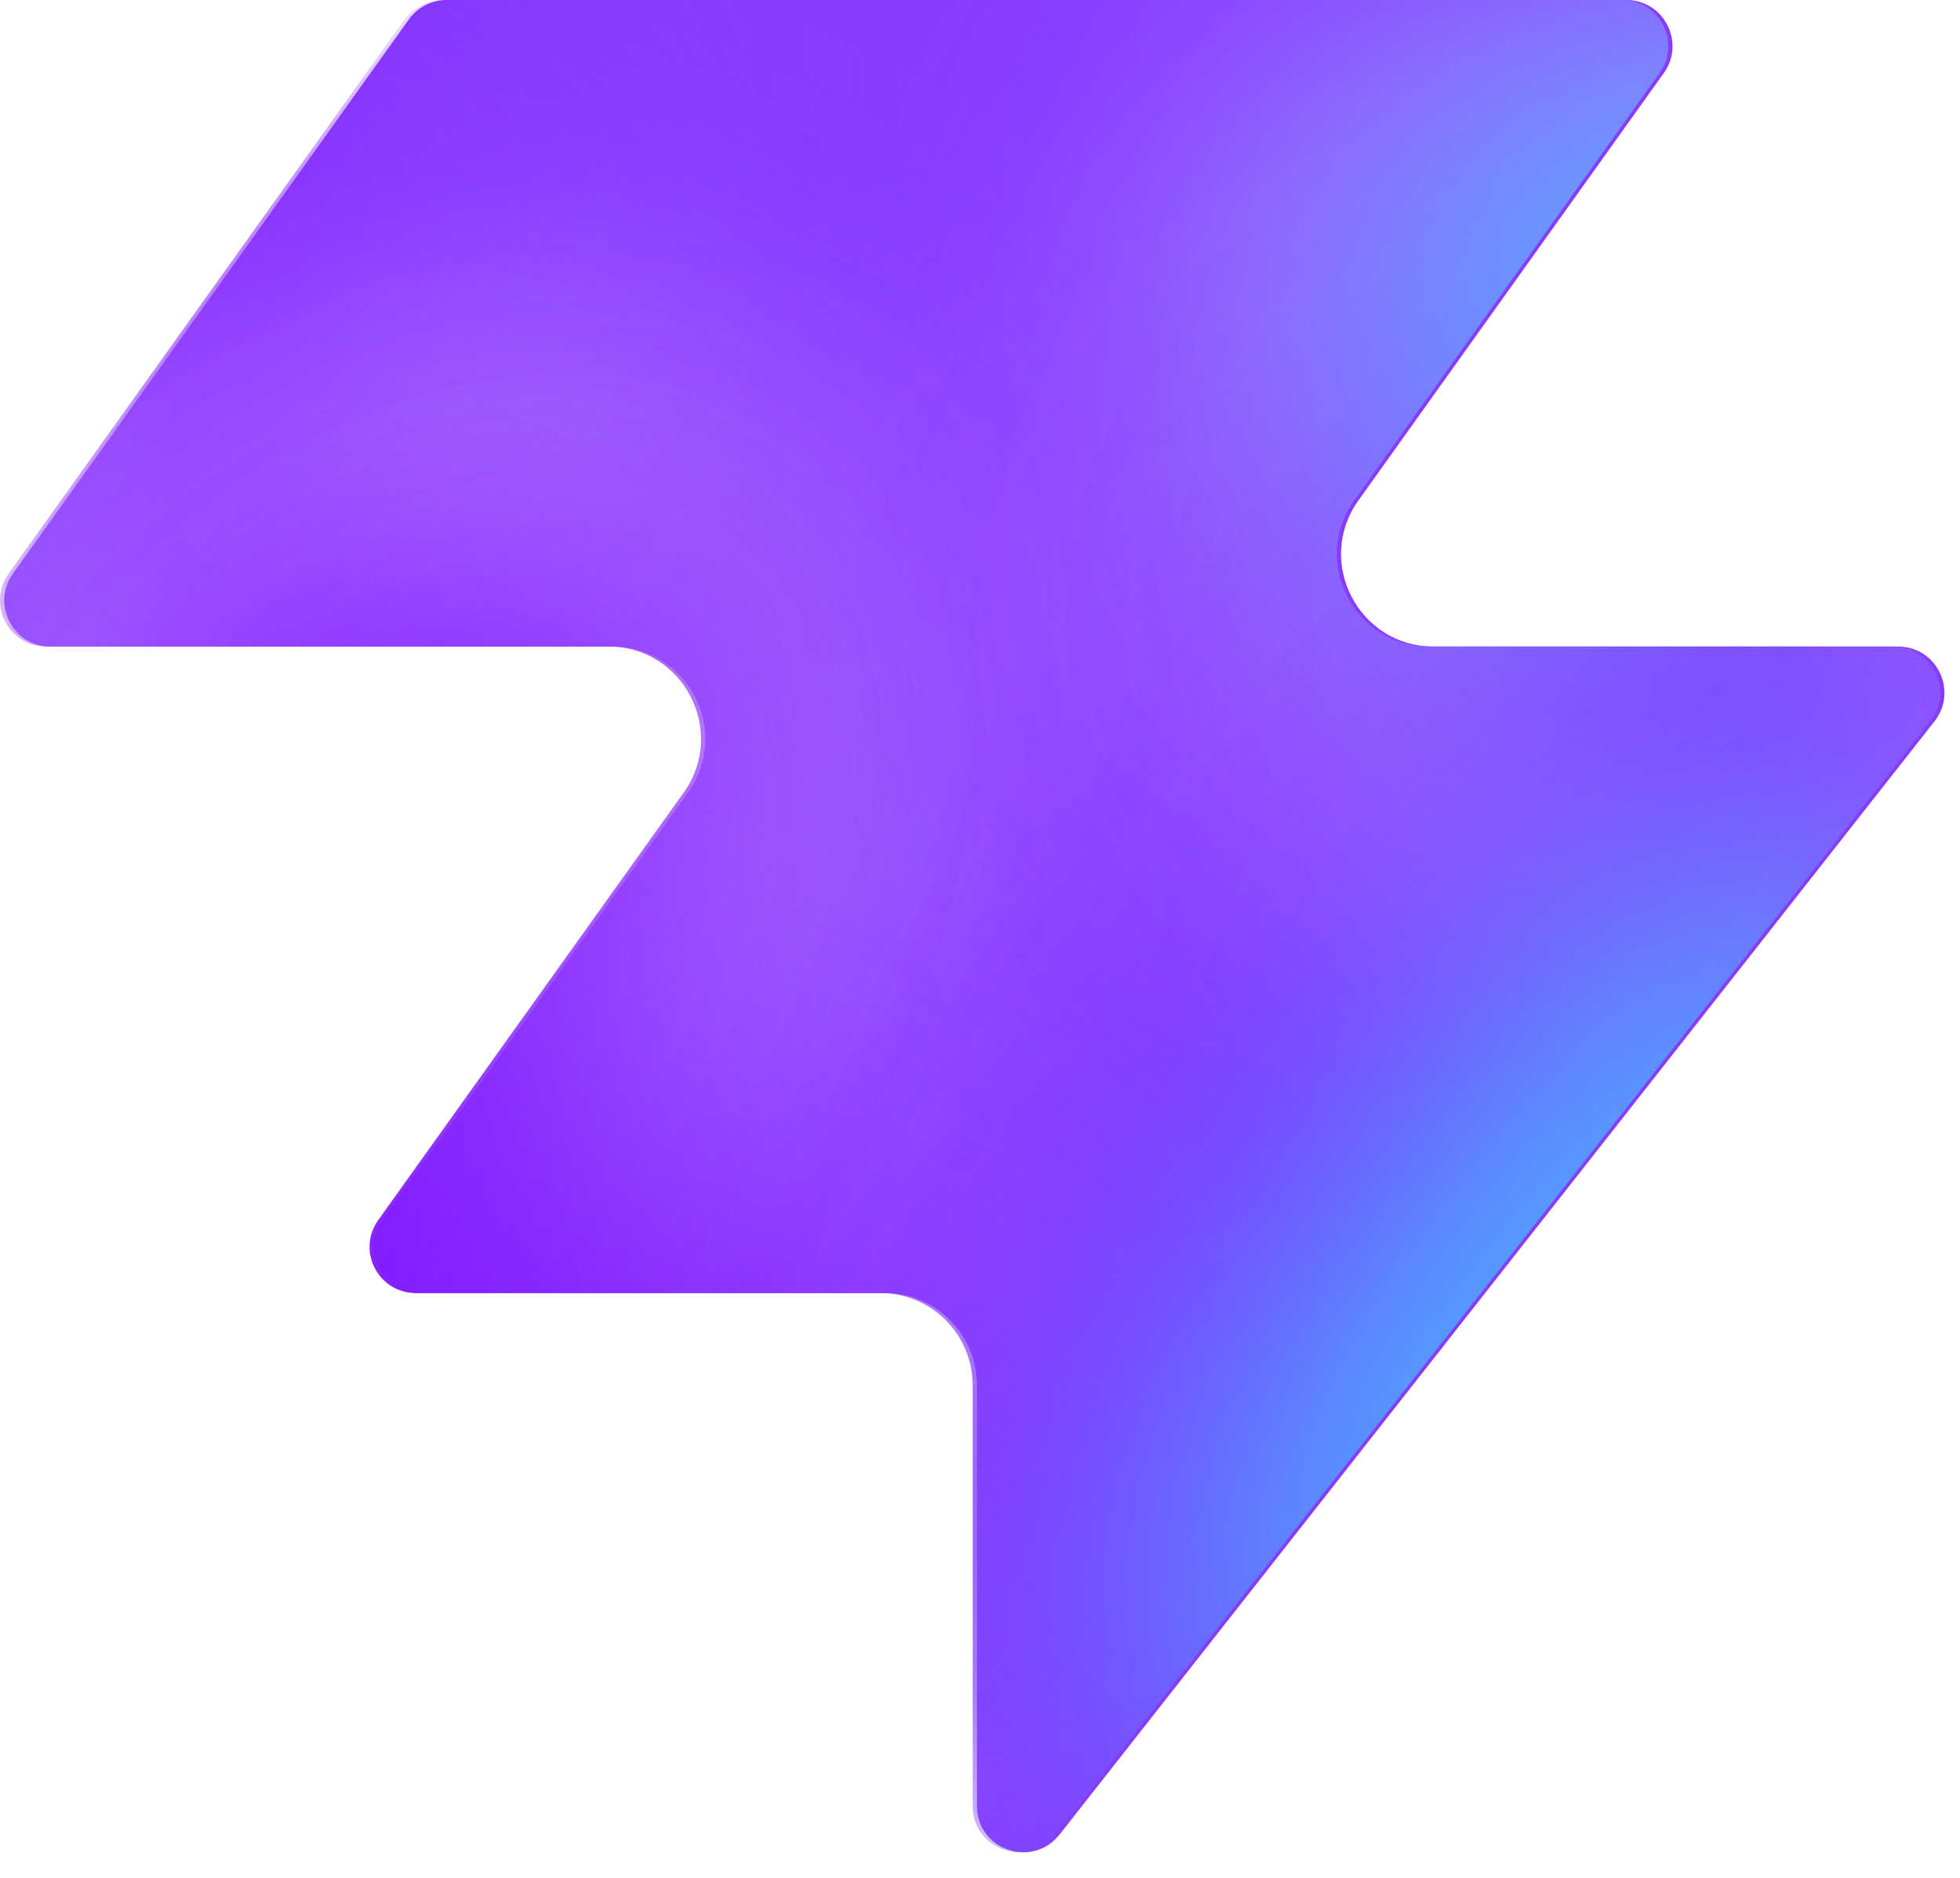
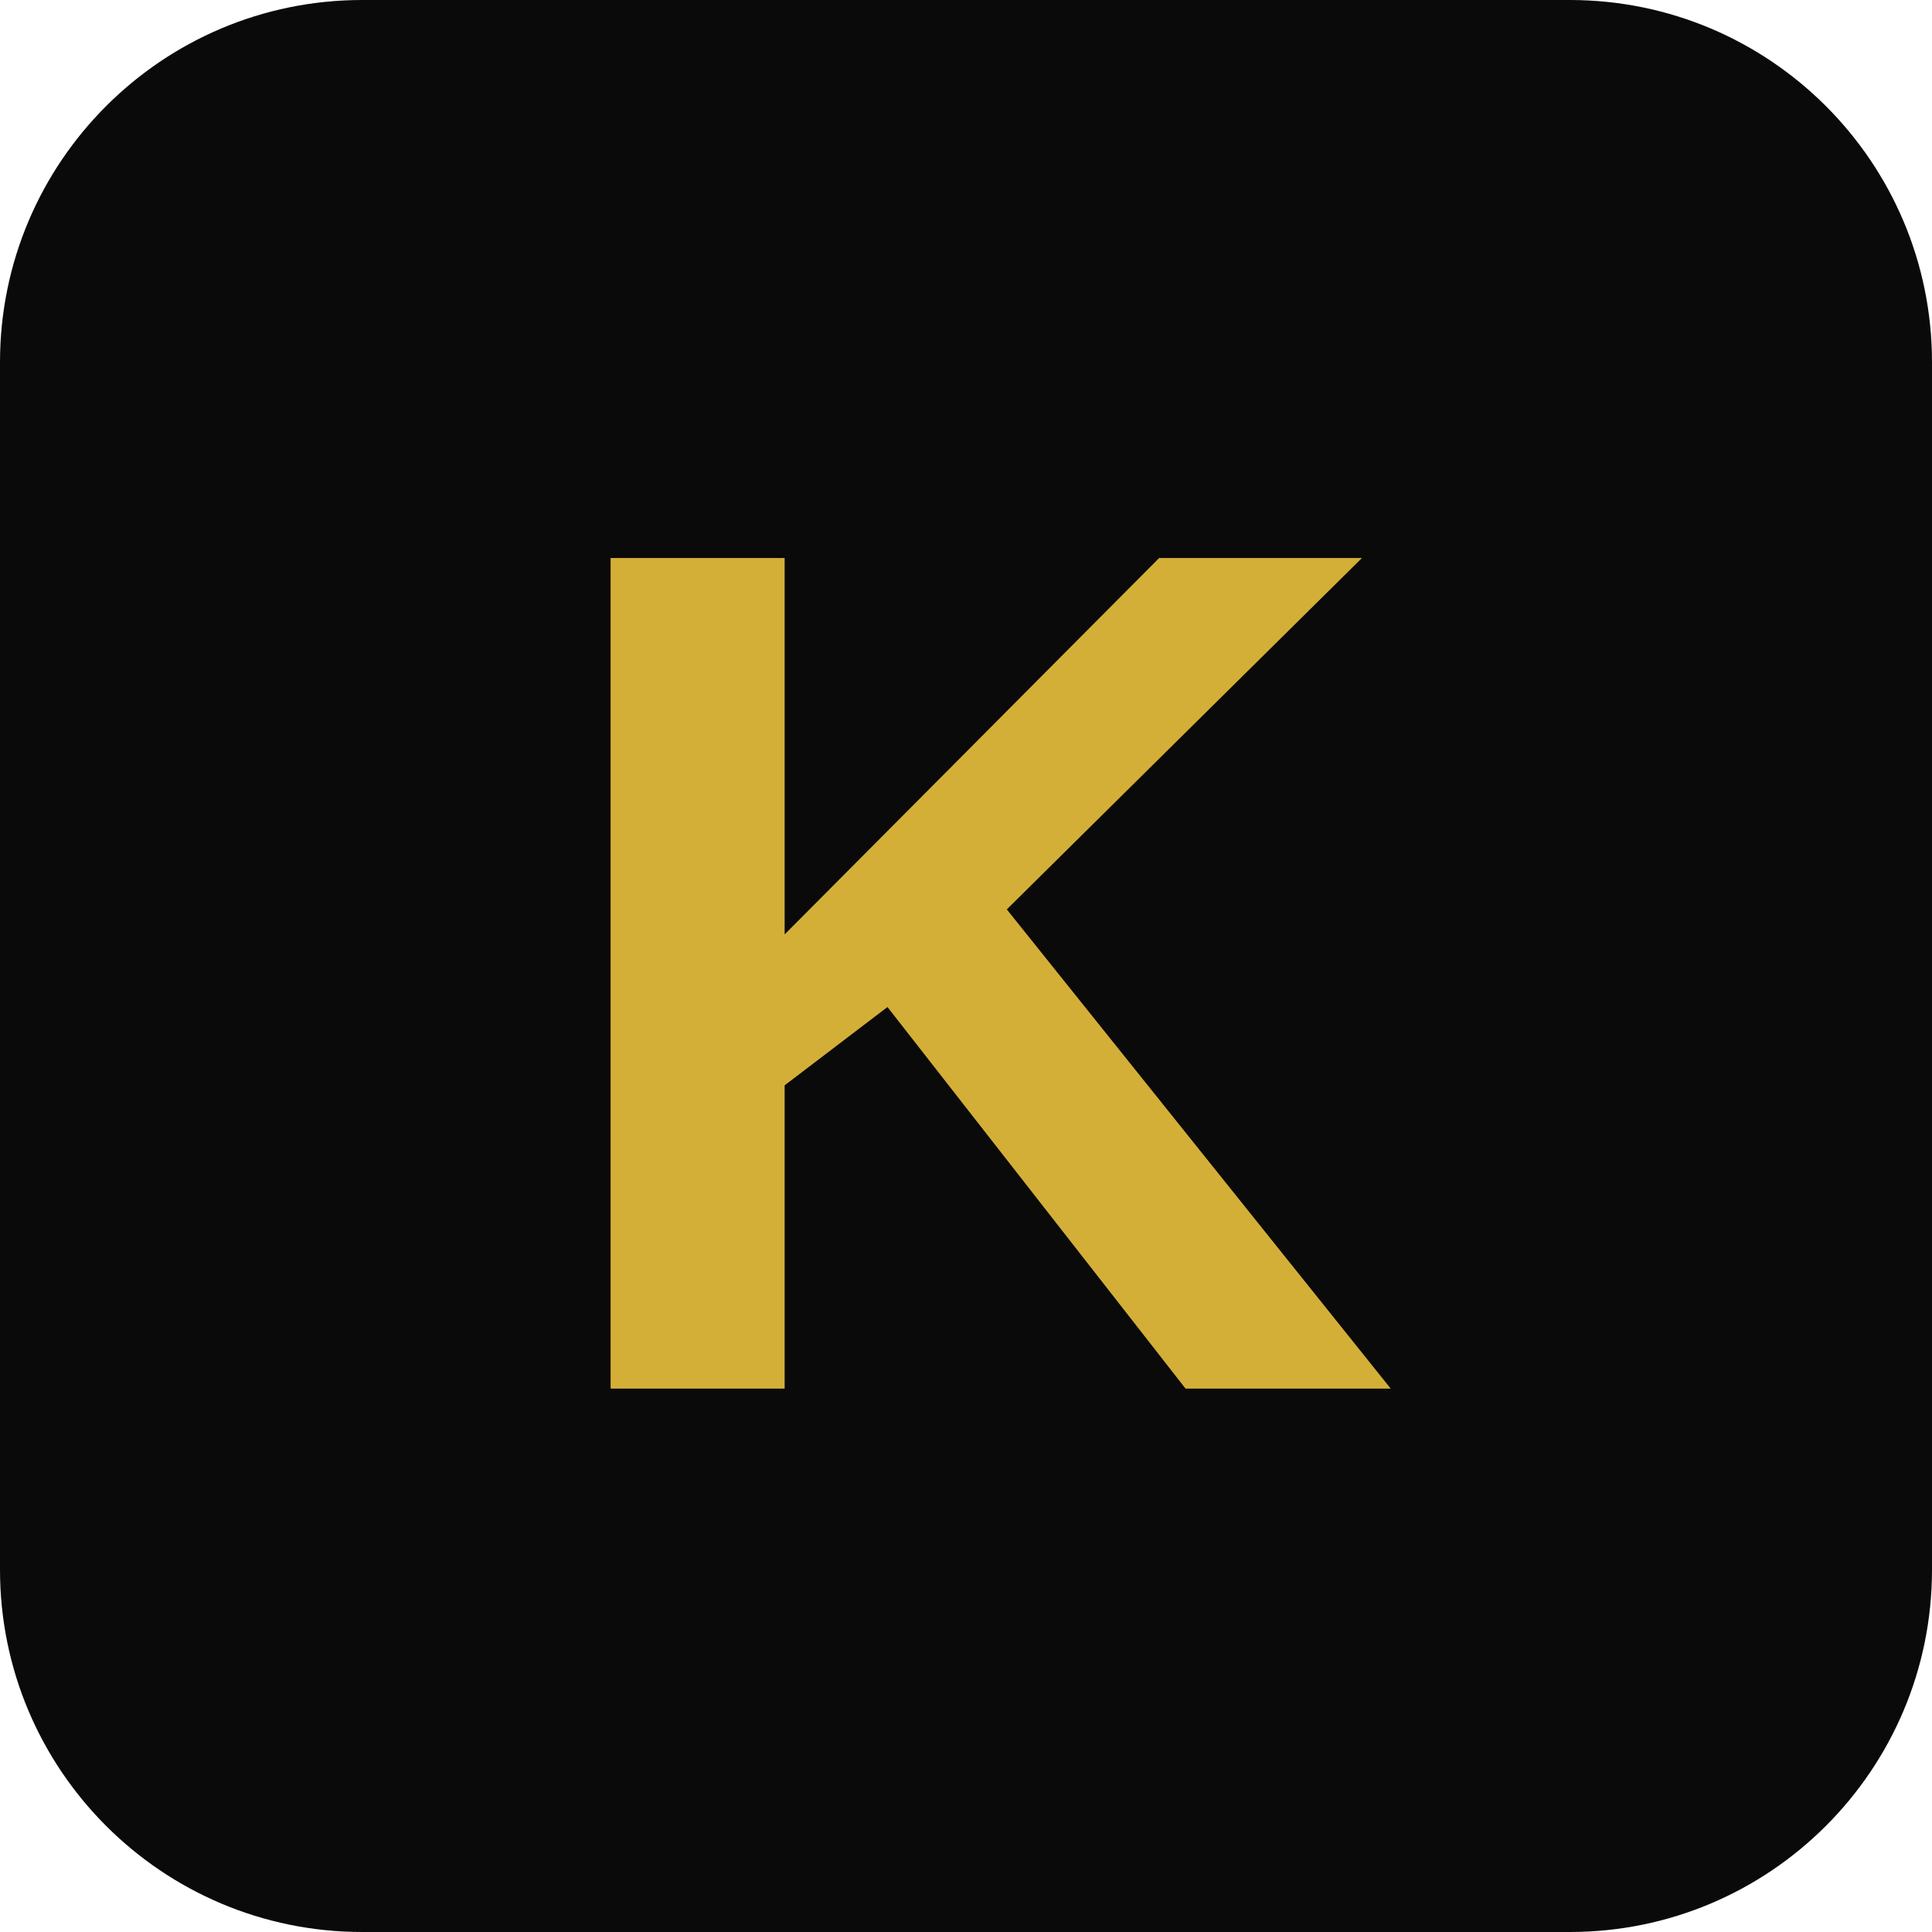
- <svg xmlns="http://www.w3.org/2000/svg" width="48" height="46" fill="none" viewBox="0 0 48 46">
-   <path fill="#863bff" d="M25.946 44.938c-.664.845-2.021.375-2.021-.698V33.937a2.26 2.26 0 0 0-2.262-2.262H10.287c-.92 0-1.456-1.04-.92-1.788l7.48-10.471c1.07-1.497 0-3.578-1.842-3.578H1.237c-.92 0-1.456-1.04-.92-1.788L10.013.474c.214-.297.556-.474.92-.474h28.894c.92 0 1.456 1.04.92 1.788l-7.48 10.471c-1.07 1.498 0 3.579 1.842 3.579h11.377c.943 0 1.473 1.088.89 1.83L25.947 44.94z" style="fill:#863bff;fill:color(display-p3 .525 .23 1);fill-opacity:1" />
-   <mask id="a" width="48" height="46" x="0" y="0" maskUnits="userSpaceOnUse" style="mask-type:alpha">
-     <path fill="#000" d="M25.842 44.938c-.664.844-2.021.375-2.021-.698V33.937a2.26 2.26 0 0 0-2.262-2.262H10.183c-.92 0-1.456-1.04-.92-1.788l7.48-10.471c1.07-1.498 0-3.579-1.842-3.579H1.133c-.92 0-1.456-1.04-.92-1.787L9.91.473c.214-.297.556-.474.92-.474h28.894c.92 0 1.456 1.04.92 1.788l-7.48 10.471c-1.07 1.498 0 3.578 1.842 3.578h11.377c.943 0 1.473 1.088.89 1.832L25.843 44.94z" style="fill:#000;fill-opacity:1" />
-   </mask>
-   <g mask="url(#a)">
-     <g filter="url(#b)">
-       <ellipse cx="5.508" cy="14.704" fill="#ede6ff" rx="5.508" ry="14.704" style="fill:#ede6ff;fill:color(display-p3 .927 .903 1);fill-opacity:1" transform="matrix(.00324 1 1 -.00324 -4.47 31.516)" />
-     </g>
-     <g filter="url(#c)">
-       <ellipse cx="10.399" cy="29.851" fill="#ede6ff" rx="10.399" ry="29.851" style="fill:#ede6ff;fill:color(display-p3 .927 .903 1);fill-opacity:1" transform="matrix(.00324 1 1 -.00324 -39.328 7.883)" />
-     </g>
-     <g filter="url(#d)">
-       <ellipse cx="5.508" cy="30.487" fill="#7e14ff" rx="5.508" ry="30.487" style="fill:#7e14ff;fill:color(display-p3 .492 .077 1);fill-opacity:1" transform="rotate(89.814 -25.913 -14.639)scale(1 -1)" />
-     </g>
-     <g filter="url(#e)">
-       <ellipse cx="5.508" cy="30.599" fill="#7e14ff" rx="5.508" ry="30.599" style="fill:#7e14ff;fill:color(display-p3 .492 .077 1);fill-opacity:1" transform="rotate(89.814 -32.644 -3.334)scale(1 -1)" />
-     </g>
-     <g filter="url(#f)">
-       <ellipse cx="5.508" cy="30.599" fill="#7e14ff" rx="5.508" ry="30.599" style="fill:#7e14ff;fill:color(display-p3 .492 .077 1);fill-opacity:1" transform="matrix(.00324 1 1 -.00324 -34.34 30.47)" />
-     </g>
-     <g filter="url(#g)">
-       <ellipse cx="14.072" cy="22.078" fill="#ede6ff" rx="14.072" ry="22.078" style="fill:#ede6ff;fill:color(display-p3 .927 .903 1);fill-opacity:1" transform="rotate(93.35 24.506 48.493)scale(-1 1)" />
-     </g>
-     <g filter="url(#h)">
-       <ellipse cx="3.47" cy="21.501" fill="#7e14ff" rx="3.47" ry="21.501" style="fill:#7e14ff;fill:color(display-p3 .492 .077 1);fill-opacity:1" transform="rotate(89.009 28.708 47.59)scale(-1 1)" />
-     </g>
-     <g filter="url(#i)">
-       <ellipse cx="3.47" cy="21.501" fill="#7e14ff" rx="3.47" ry="21.501" style="fill:#7e14ff;fill:color(display-p3 .492 .077 1);fill-opacity:1" transform="rotate(89.009 28.708 47.59)scale(-1 1)" />
-     </g>
-     <g filter="url(#j)">
-       <ellipse cx=".387" cy="8.972" fill="#7e14ff" rx="4.407" ry="29.108" style="fill:#7e14ff;fill:color(display-p3 .492 .077 1);fill-opacity:1" transform="rotate(39.51 .387 8.972)" />
-     </g>
-     <g filter="url(#k)">
-       <ellipse cx="47.523" cy="-6.092" fill="#7e14ff" rx="4.407" ry="29.108" style="fill:#7e14ff;fill:color(display-p3 .492 .077 1);fill-opacity:1" transform="rotate(37.892 47.523 -6.092)" />
-     </g>
-     <g filter="url(#l)">
-       <ellipse cx="41.412" cy="6.333" fill="#47bfff" rx="5.971" ry="9.665" style="fill:#47bfff;fill:color(display-p3 .28 .748 1);fill-opacity:1" transform="rotate(37.892 41.412 6.333)" />
-     </g>
-     <g filter="url(#m)">
-       <ellipse cx="-1.879" cy="38.332" fill="#7e14ff" rx="4.407" ry="29.108" style="fill:#7e14ff;fill:color(display-p3 .492 .077 1);fill-opacity:1" transform="rotate(37.892 -1.88 38.332)" />
-     </g>
-     <g filter="url(#n)">
-       <ellipse cx="-1.879" cy="38.332" fill="#7e14ff" rx="4.407" ry="29.108" style="fill:#7e14ff;fill:color(display-p3 .492 .077 1);fill-opacity:1" transform="rotate(37.892 -1.88 38.332)" />
-     </g>
-     <g filter="url(#o)">
-       <ellipse cx="35.651" cy="29.907" fill="#7e14ff" rx="4.407" ry="29.108" style="fill:#7e14ff;fill:color(display-p3 .492 .077 1);fill-opacity:1" transform="rotate(37.892 35.651 29.907)" />
-     </g>
-     <g filter="url(#p)">
-       <ellipse cx="38.418" cy="32.4" fill="#47bfff" rx="5.971" ry="15.297" style="fill:#47bfff;fill:color(display-p3 .28 .748 1);fill-opacity:1" transform="rotate(37.892 38.418 32.4)" />
-     </g>
-   </g>
-   <defs>
-     <filter id="b" width="60.045" height="41.654" x="-19.77" y="16.149" color-interpolation-filters="sRGB" filterUnits="userSpaceOnUse">
-       <feFlood flood-opacity="0" result="BackgroundImageFix" />
-       <feBlend in="SourceGraphic" in2="BackgroundImageFix" result="shape" />
-       <feGaussianBlur result="effect1_foregroundBlur_2002_17158" stdDeviation="7.659" />
-     </filter>
-     <filter id="c" width="90.34" height="51.437" x="-54.613" y="-7.533" color-interpolation-filters="sRGB" filterUnits="userSpaceOnUse">
-       <feFlood flood-opacity="0" result="BackgroundImageFix" />
-       <feBlend in="SourceGraphic" in2="BackgroundImageFix" result="shape" />
-       <feGaussianBlur result="effect1_foregroundBlur_2002_17158" stdDeviation="7.659" />
-     </filter>
-     <filter id="d" width="79.355" height="29.4" x="-49.64" y="2.03" color-interpolation-filters="sRGB" filterUnits="userSpaceOnUse">
-       <feFlood flood-opacity="0" result="BackgroundImageFix" />
-       <feBlend in="SourceGraphic" in2="BackgroundImageFix" result="shape" />
-       <feGaussianBlur result="effect1_foregroundBlur_2002_17158" stdDeviation="4.596" />
-     </filter>
-     <filter id="e" width="79.579" height="29.4" x="-45.045" y="20.029" color-interpolation-filters="sRGB" filterUnits="userSpaceOnUse">
-       <feFlood flood-opacity="0" result="BackgroundImageFix" />
-       <feBlend in="SourceGraphic" in2="BackgroundImageFix" result="shape" />
-       <feGaussianBlur result="effect1_foregroundBlur_2002_17158" stdDeviation="4.596" />
-     </filter>
-     <filter id="f" width="79.579" height="29.4" x="-43.513" y="21.178" color-interpolation-filters="sRGB" filterUnits="userSpaceOnUse">
-       <feFlood flood-opacity="0" result="BackgroundImageFix" />
-       <feBlend in="SourceGraphic" in2="BackgroundImageFix" result="shape" />
-       <feGaussianBlur result="effect1_foregroundBlur_2002_17158" stdDeviation="4.596" />
-     </filter>
-     <filter id="g" width="74.749" height="58.852" x="15.756" y="-17.901" color-interpolation-filters="sRGB" filterUnits="userSpaceOnUse">
-       <feFlood flood-opacity="0" result="BackgroundImageFix" />
-       <feBlend in="SourceGraphic" in2="BackgroundImageFix" result="shape" />
-       <feGaussianBlur result="effect1_foregroundBlur_2002_17158" stdDeviation="7.659" />
-     </filter>
-     <filter id="h" width="61.377" height="25.362" x="23.548" y="2.284" color-interpolation-filters="sRGB" filterUnits="userSpaceOnUse">
-       <feFlood flood-opacity="0" result="BackgroundImageFix" />
-       <feBlend in="SourceGraphic" in2="BackgroundImageFix" result="shape" />
-       <feGaussianBlur result="effect1_foregroundBlur_2002_17158" stdDeviation="4.596" />
-     </filter>
-     <filter id="i" width="61.377" height="25.362" x="23.548" y="2.284" color-interpolation-filters="sRGB" filterUnits="userSpaceOnUse">
-       <feFlood flood-opacity="0" result="BackgroundImageFix" />
-       <feBlend in="SourceGraphic" in2="BackgroundImageFix" result="shape" />
-       <feGaussianBlur result="effect1_foregroundBlur_2002_17158" stdDeviation="4.596" />
-     </filter>
-     <filter id="j" width="56.045" height="63.649" x="-27.636" y="-22.853" color-interpolation-filters="sRGB" filterUnits="userSpaceOnUse">
-       <feFlood flood-opacity="0" result="BackgroundImageFix" />
-       <feBlend in="SourceGraphic" in2="BackgroundImageFix" result="shape" />
-       <feGaussianBlur result="effect1_foregroundBlur_2002_17158" stdDeviation="4.596" />
-     </filter>
-     <filter id="k" width="54.814" height="64.646" x="20.116" y="-38.415" color-interpolation-filters="sRGB" filterUnits="userSpaceOnUse">
-       <feFlood flood-opacity="0" result="BackgroundImageFix" />
-       <feBlend in="SourceGraphic" in2="BackgroundImageFix" result="shape" />
-       <feGaussianBlur result="effect1_foregroundBlur_2002_17158" stdDeviation="4.596" />
-     </filter>
-     <filter id="l" width="33.541" height="35.313" x="24.641" y="-11.323" color-interpolation-filters="sRGB" filterUnits="userSpaceOnUse">
-       <feFlood flood-opacity="0" result="BackgroundImageFix" />
-       <feBlend in="SourceGraphic" in2="BackgroundImageFix" result="shape" />
-       <feGaussianBlur result="effect1_foregroundBlur_2002_17158" stdDeviation="4.596" />
-     </filter>
-     <filter id="m" width="54.814" height="64.646" x="-29.286" y="6.009" color-interpolation-filters="sRGB" filterUnits="userSpaceOnUse">
-       <feFlood flood-opacity="0" result="BackgroundImageFix" />
-       <feBlend in="SourceGraphic" in2="BackgroundImageFix" result="shape" />
-       <feGaussianBlur result="effect1_foregroundBlur_2002_17158" stdDeviation="4.596" />
-     </filter>
-     <filter id="n" width="54.814" height="64.646" x="-29.286" y="6.009" color-interpolation-filters="sRGB" filterUnits="userSpaceOnUse">
-       <feFlood flood-opacity="0" result="BackgroundImageFix" />
-       <feBlend in="SourceGraphic" in2="BackgroundImageFix" result="shape" />
-       <feGaussianBlur result="effect1_foregroundBlur_2002_17158" stdDeviation="4.596" />
-     </filter>
-     <filter id="o" width="54.814" height="64.646" x="8.244" y="-2.416" color-interpolation-filters="sRGB" filterUnits="userSpaceOnUse">
-       <feFlood flood-opacity="0" result="BackgroundImageFix" />
-       <feBlend in="SourceGraphic" in2="BackgroundImageFix" result="shape" />
-       <feGaussianBlur result="effect1_foregroundBlur_2002_17158" stdDeviation="4.596" />
-     </filter>
-     <filter id="p" width="39.409" height="43.623" x="18.713" y="10.588" color-interpolation-filters="sRGB" filterUnits="userSpaceOnUse">
-       <feFlood flood-opacity="0" result="BackgroundImageFix" />
-       <feBlend in="SourceGraphic" in2="BackgroundImageFix" result="shape" />
-       <feGaussianBlur result="effect1_foregroundBlur_2002_17158" stdDeviation="4.596" />
-     </filter>
-   </defs>
+ <svg xmlns="http://www.w3.org/2000/svg" viewBox="0 0 64 64">
+   <rect width="64" height="64" rx="12" fill="#0a0a0a" />
+   <text x="32" y="46" font-family="Arial, Helvetica, sans-serif" font-weight="700" font-size="40" fill="#d4af37" text-anchor="middle">K</text>
</svg>
